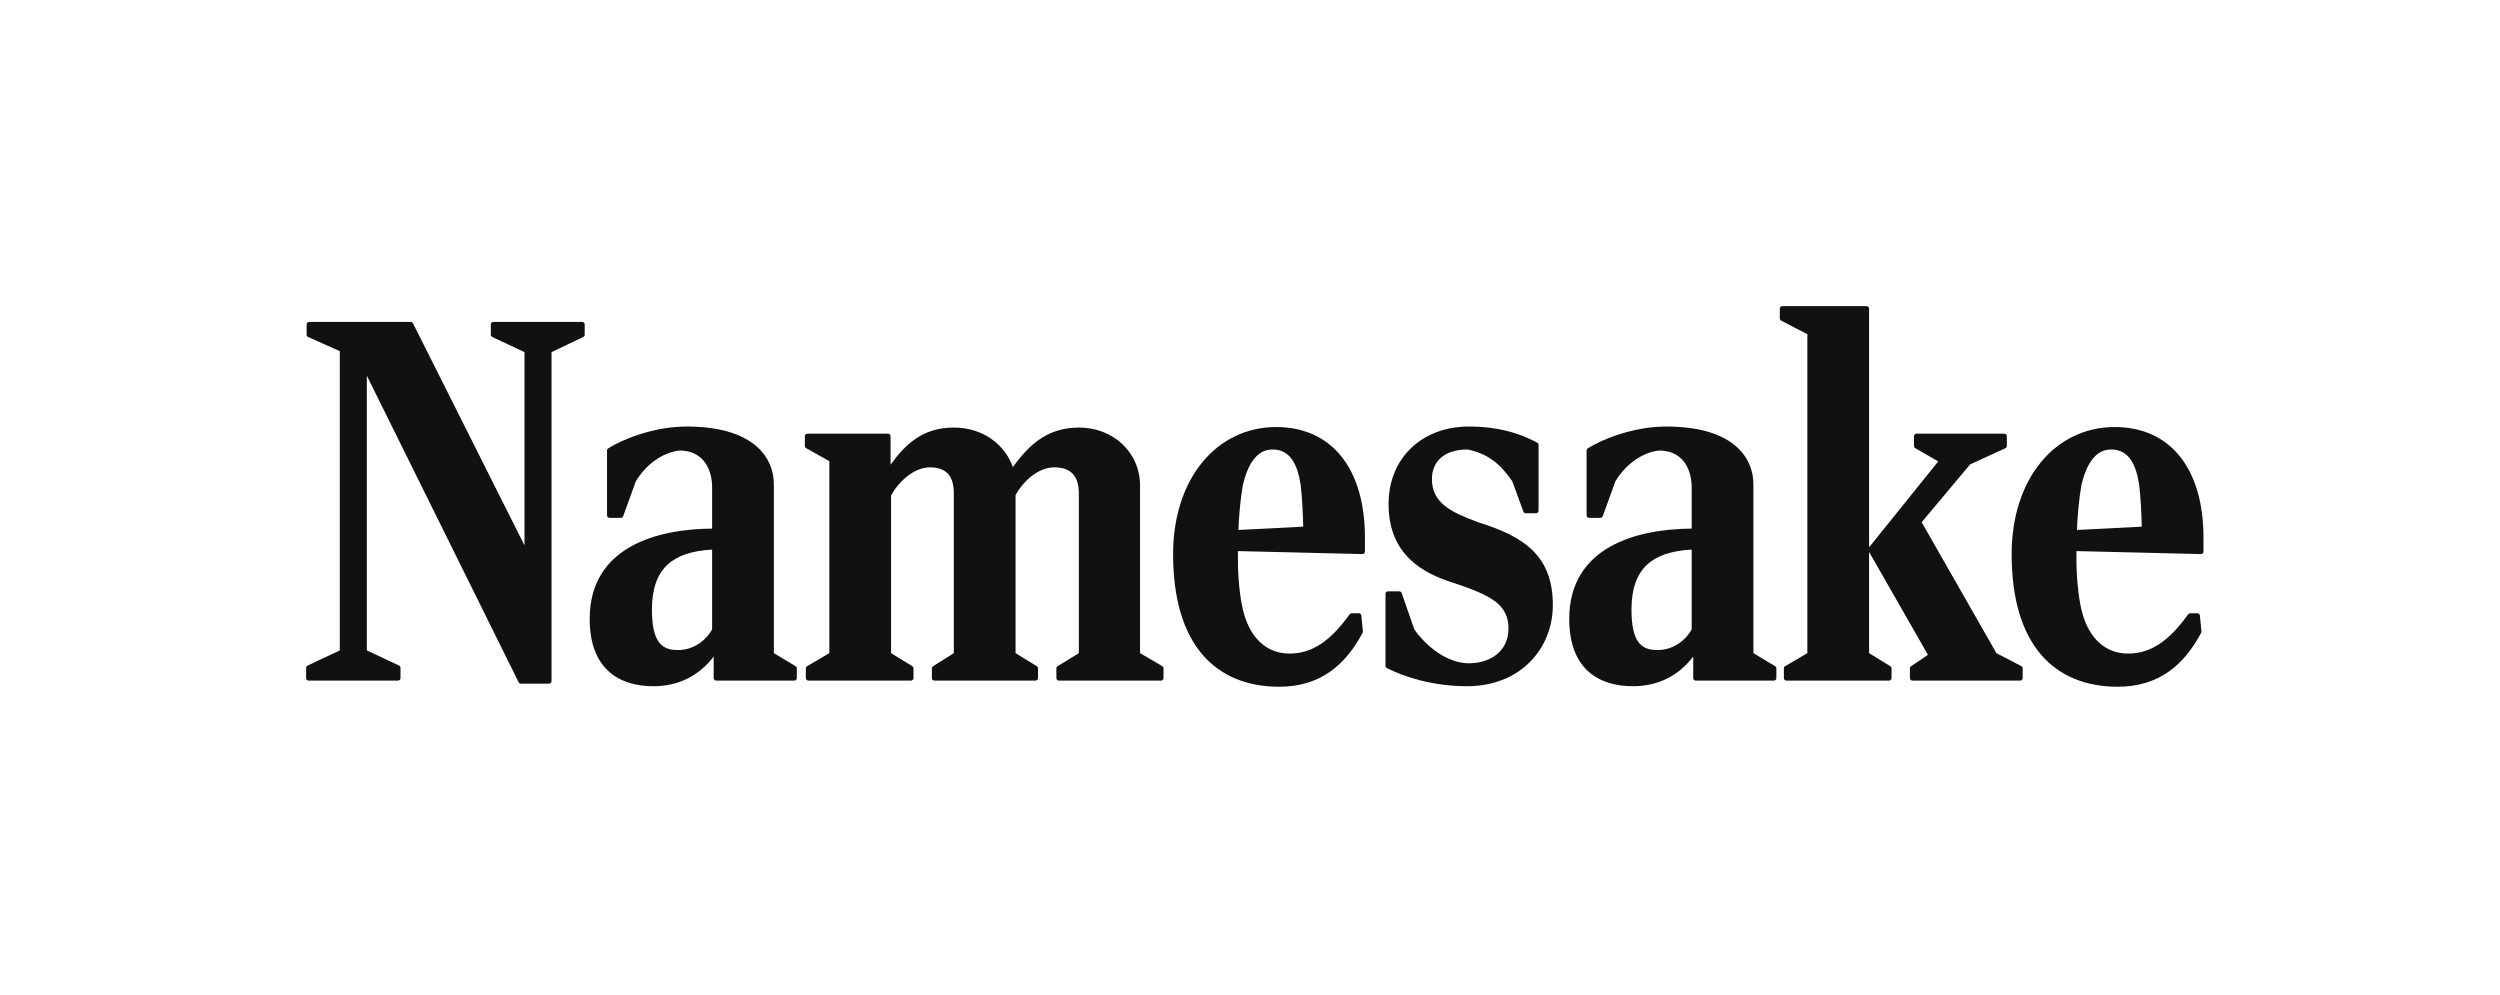
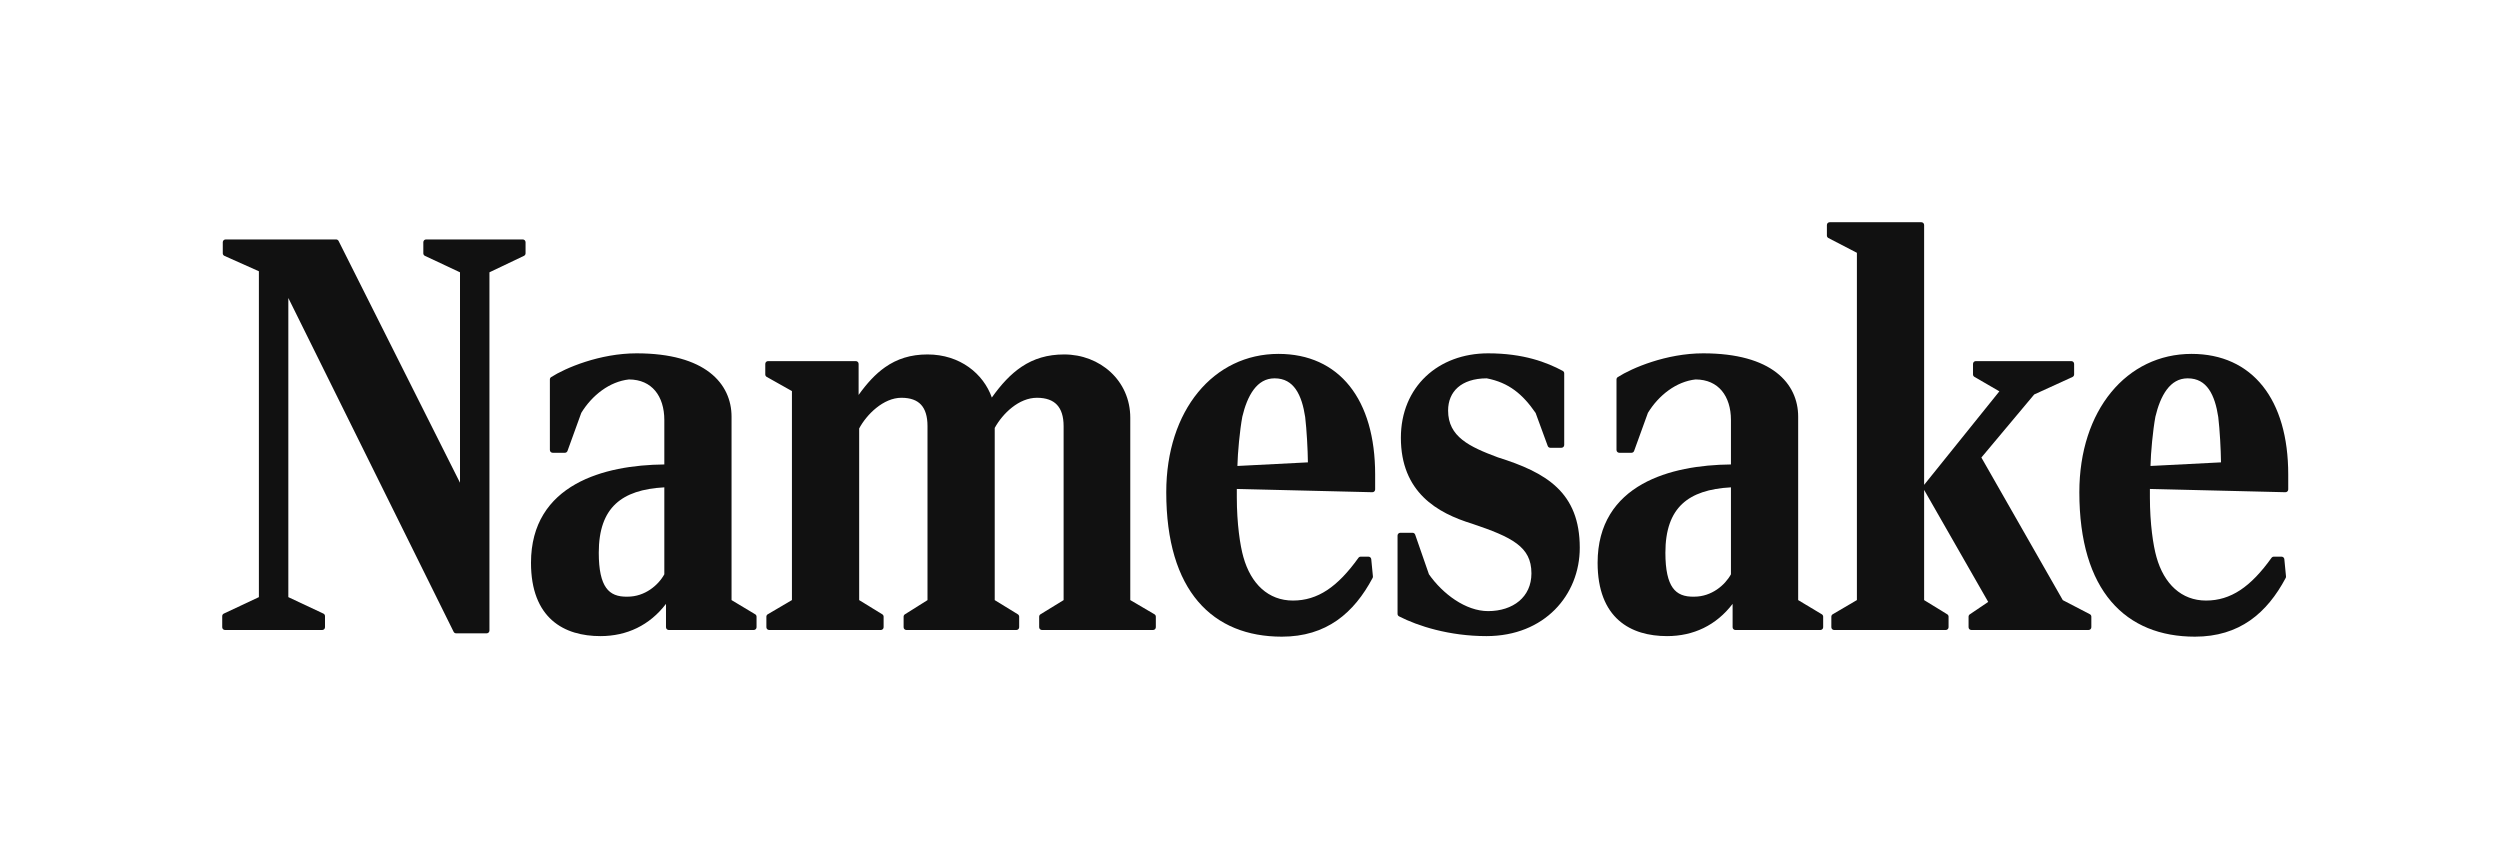
- <svg xmlns="http://www.w3.org/2000/svg" width="196" height="78" viewBox="0 0 196 78" fill="none">
-   <path fill-rule="evenodd" clip-rule="evenodd" d="M148.097 53.36H140.057C139.946 53.36 139.857 53.27 139.857 53.16V52.4C139.857 52.329 139.894 52.263 139.955 52.227L141.697 51.206V26.202L139.645 25.138C139.578 25.103 139.537 25.035 139.537 24.96V24.2C139.537 24.09 139.626 24 139.737 24H146.337C146.447 24 146.537 24.09 146.537 24.2V42.91L151.955 36.176L150.156 35.133C150.095 35.097 150.057 35.031 150.057 34.96V34.2C150.057 34.09 150.146 34 150.257 34H157.137C157.247 34 157.337 34.09 157.337 34.2V34.96C157.337 35.038 157.291 35.109 157.22 35.142L154.461 36.403L150.659 40.942L156.521 51.21L158.469 52.223C158.535 52.257 158.577 52.325 158.577 52.4V53.16C158.577 53.27 158.487 53.36 158.377 53.36H149.937C149.826 53.36 149.737 53.27 149.737 53.16V52.4C149.737 52.334 149.77 52.272 149.825 52.234L151.151 51.338L146.537 43.273V51.208L148.201 52.23C148.26 52.266 148.297 52.331 148.297 52.4V53.16C148.297 53.27 148.207 53.36 148.097 53.36Z" fill="#111111" />
-   <path fill-rule="evenodd" clip-rule="evenodd" d="M162.793 43.205L172.548 43.44C172.602 43.441 172.654 43.421 172.693 43.383C172.731 43.346 172.753 43.294 172.753 43.24V42.16C172.753 39.471 172.116 37.302 170.919 35.8C169.717 34.293 167.967 33.48 165.793 33.48C161.127 33.48 157.713 37.528 157.713 43.44C157.713 46.988 158.539 49.591 160.006 51.31C161.476 53.033 163.567 53.84 166.033 53.84C167.63 53.84 168.931 53.419 170.002 52.674C171.071 51.931 171.899 50.873 172.569 49.614C172.588 49.579 172.596 49.54 172.592 49.501L172.472 48.261C172.462 48.158 172.376 48.08 172.273 48.08H171.713C171.648 48.08 171.588 48.111 171.55 48.163C170.047 50.261 168.619 51.24 166.833 51.24C165.069 51.24 163.809 50.048 163.265 48.106L163.265 48.105C163.032 47.288 162.793 45.707 162.793 43.8V43.205ZM162.835 41.549L167.912 41.29C167.902 40.392 167.825 38.95 167.715 38.027C167.596 37.239 167.392 36.536 167.044 36.034C166.703 35.543 166.222 35.24 165.513 35.24C164.87 35.24 164.384 35.548 164.008 36.05C163.627 36.557 163.366 37.255 163.189 38.002C163.005 38.993 162.856 40.599 162.835 41.549Z" fill="#111111" />
-   <path fill-rule="evenodd" clip-rule="evenodd" d="M126.25 42.851C128.078 41.823 130.43 41.461 132.628 41.441V38.24C132.628 37.373 132.397 36.643 131.97 36.133C131.548 35.63 130.92 35.323 130.079 35.32C128.688 35.475 127.426 36.456 126.649 37.727L125.656 40.468C125.627 40.547 125.552 40.6 125.468 40.6H124.588C124.478 40.6 124.388 40.511 124.388 40.4V35.32C124.388 35.252 124.423 35.188 124.48 35.151C125.506 34.495 127.983 33.44 130.628 33.44C133.094 33.44 134.803 33.975 135.9 34.822C137.003 35.673 137.468 36.823 137.468 38V51.207L139.171 52.228C139.231 52.265 139.268 52.33 139.268 52.4V53.16C139.268 53.27 139.179 53.36 139.068 53.36H132.948C132.838 53.36 132.748 53.27 132.748 53.16V51.478C131.568 53.023 129.93 53.8 128.028 53.8C126.74 53.8 125.485 53.494 124.55 52.665C123.611 51.832 123.028 50.5 123.028 48.52C123.028 45.702 124.352 43.918 126.25 42.851ZM129.988 50.96C131.233 50.96 132.201 50.129 132.628 49.35V43.089C131.056 43.172 129.9 43.555 129.129 44.272C128.329 45.016 127.908 46.153 127.908 47.8C127.908 49.049 128.098 49.846 128.441 50.324C128.77 50.783 129.265 50.979 129.983 50.96L129.988 50.96Z" fill="#111111" />
-   <path d="M110.883 49.348C111.867 50.753 113.525 52 115.143 52C116.047 52 116.828 51.741 117.38 51.277C117.928 50.816 118.263 50.143 118.263 49.28C118.263 48.786 118.171 48.383 117.997 48.041C117.823 47.698 117.562 47.406 117.208 47.14C116.494 46.603 115.426 46.192 114.002 45.71C112.751 45.327 111.466 44.765 110.493 43.802C109.512 42.832 108.863 41.47 108.863 39.52C108.863 37.689 109.533 36.165 110.661 35.1C111.788 34.035 113.359 33.44 115.143 33.44C117.702 33.44 119.374 34.091 120.518 34.704C120.583 34.739 120.623 34.806 120.623 34.88V40.04C120.623 40.151 120.534 40.24 120.423 40.24H119.623C119.54 40.24 119.465 40.188 119.436 40.109L118.564 37.733C117.632 36.379 116.639 35.549 115.045 35.24C114.108 35.243 113.416 35.493 112.961 35.895C112.505 36.297 112.263 36.869 112.263 37.56C112.263 38.512 112.65 39.157 113.283 39.664C113.929 40.18 114.827 40.55 115.848 40.931C117.571 41.472 119.047 42.092 120.091 43.085C121.147 44.089 121.743 45.455 121.743 47.44C121.743 50.829 119.216 53.8 115.023 53.8C112.349 53.8 110.078 53.071 108.732 52.378C108.665 52.343 108.623 52.275 108.623 52.2V46.56C108.623 46.45 108.713 46.36 108.823 46.36H109.703C109.789 46.36 109.864 46.414 109.892 46.494L110.883 49.348Z" fill="#111111" />
-   <path fill-rule="evenodd" clip-rule="evenodd" d="M106.806 43.44L97.051 43.205V43.8C97.051 45.707 97.289 47.288 97.523 48.105L97.523 48.106C98.067 50.048 99.326 51.24 101.091 51.24C102.877 51.24 104.305 50.261 105.808 48.163C105.846 48.111 105.906 48.08 105.971 48.08H106.531C106.634 48.08 106.72 48.158 106.73 48.261L106.85 49.501C106.853 49.54 106.846 49.579 106.827 49.614C106.157 50.873 105.328 51.931 104.26 52.674C103.189 53.419 101.888 53.84 100.291 53.84C97.825 53.84 95.734 53.033 94.263 51.31C92.797 49.591 91.971 46.988 91.971 43.44C91.971 37.528 95.385 33.48 100.051 33.48C102.225 33.48 103.975 34.293 105.177 35.8C106.374 37.302 107.011 39.471 107.011 42.16V43.24C107.011 43.294 106.989 43.346 106.95 43.383C106.912 43.421 106.86 43.441 106.806 43.44ZM102.17 41.29L97.093 41.549C97.114 40.599 97.263 38.992 97.446 38.001C97.624 37.255 97.885 36.557 98.266 36.05C98.642 35.548 99.127 35.24 99.771 35.24C100.48 35.24 100.961 35.543 101.301 36.034C101.65 36.536 101.854 37.239 101.972 38.027C102.083 38.95 102.159 40.392 102.17 41.29Z" fill="#111111" />
-   <path fill-rule="evenodd" clip-rule="evenodd" d="M65.02 51.206L63.278 52.227C63.217 52.263 63.18 52.329 63.18 52.4V53.16C63.18 53.27 63.269 53.36 63.38 53.36H71.42C71.53 53.36 71.62 53.27 71.62 53.16V52.4C71.62 52.331 71.584 52.266 71.524 52.23L69.86 51.208V38.849C70.129 38.345 70.562 37.796 71.09 37.371C71.634 36.933 72.261 36.64 72.9 36.64C73.564 36.64 74.022 36.82 74.317 37.14C74.615 37.464 74.78 37.967 74.78 38.68V51.209L73.153 52.231C73.095 52.267 73.06 52.331 73.06 52.4V53.16C73.06 53.27 73.149 53.36 73.26 53.36H81.18C81.29 53.36 81.38 53.27 81.38 53.16V52.4C81.38 52.331 81.344 52.266 81.284 52.23L79.62 51.208V38.811C79.908 38.286 80.341 37.747 80.863 37.337C81.4 36.916 82.018 36.64 82.66 36.64C83.325 36.64 83.794 36.82 84.099 37.142C84.407 37.467 84.58 37.969 84.58 38.68V51.208L82.915 52.23C82.856 52.266 82.82 52.331 82.82 52.4V53.16C82.82 53.27 82.909 53.36 83.02 53.36H91.02C91.13 53.36 91.22 53.27 91.22 53.16V52.4C91.22 52.329 91.182 52.263 91.121 52.227L89.38 51.206V38.08C89.38 35.396 87.196 33.52 84.62 33.52C83.423 33.52 82.434 33.82 81.553 34.409C80.771 34.932 80.083 35.678 79.412 36.623C78.811 34.915 77.127 33.52 74.78 33.52C73.561 33.52 72.58 33.842 71.725 34.441C71.022 34.934 70.41 35.611 69.82 36.435V34.2C69.82 34.09 69.73 34 69.62 34H63.3C63.189 34 63.1 34.09 63.1 34.2V34.96C63.1 35.032 63.139 35.099 63.202 35.134L65.02 36.157V51.206Z" fill="#111111" />
-   <path fill-rule="evenodd" clip-rule="evenodd" d="M49.453 42.851C51.281 41.823 53.633 41.461 55.831 41.441V38.24C55.831 37.373 55.6 36.643 55.173 36.133C54.751 35.63 54.123 35.323 53.282 35.32C51.891 35.475 50.629 36.456 49.852 37.727L48.859 40.468C48.831 40.547 48.755 40.6 48.671 40.6H47.791C47.681 40.6 47.591 40.511 47.591 40.4V35.32C47.591 35.252 47.626 35.188 47.683 35.151C48.709 34.495 51.186 33.44 53.831 33.44C56.297 33.44 58.006 33.975 59.103 34.822C60.207 35.673 60.671 36.823 60.671 38V51.207L62.374 52.228C62.434 52.265 62.471 52.33 62.471 52.4V53.16C62.471 53.27 62.382 53.36 62.271 53.36H56.151C56.041 53.36 55.951 53.27 55.951 53.16V51.478C54.771 53.023 53.133 53.8 51.231 53.8C49.943 53.8 48.688 53.494 47.754 52.665C46.814 51.832 46.231 50.5 46.231 48.52C46.231 45.702 47.555 43.918 49.453 42.851ZM53.191 50.96C54.436 50.96 55.404 50.129 55.831 49.35V43.089C54.259 43.172 53.103 43.555 52.332 44.272C51.532 45.016 51.111 46.153 51.111 47.8C51.111 49.049 51.301 49.846 51.644 50.324C51.973 50.783 52.468 50.979 53.186 50.96L53.191 50.96Z" fill="#111111" />
-   <path fill-rule="evenodd" clip-rule="evenodd" d="M28.76 29.455L40.661 53.489C40.694 53.557 40.764 53.6 40.84 53.6H43.04C43.151 53.6 43.24 53.511 43.24 53.4V27.606L45.726 26.421C45.796 26.387 45.84 26.317 45.84 26.24V25.44C45.84 25.329 45.751 25.24 45.64 25.24H38.68C38.569 25.24 38.48 25.329 38.48 25.44V26.24C38.48 26.317 38.525 26.388 38.595 26.421L41.12 27.607V42.756L32.379 25.35C32.345 25.283 32.276 25.24 32.2 25.24H24.24C24.13 25.24 24.04 25.329 24.04 25.44V26.24C24.04 26.319 24.086 26.39 24.159 26.423L26.64 27.53V50.993L24.115 52.179C24.045 52.212 24 52.282 24 52.36V53.16C24 53.27 24.09 53.36 24.2 53.36H31.2C31.311 53.36 31.4 53.27 31.4 53.16V52.36C31.4 52.282 31.355 52.212 31.285 52.179L28.76 50.993V29.455Z" fill="#111111" />
+ <svg xmlns="http://www.w3.org/2000/svg" width="270" height="93" viewBox="0 0 270 93" fill="none">
+   <path fill-rule="evenodd" clip-rule="evenodd" d="M210.145 68.04H198.085C197.919 68.04 197.785 67.906 197.785 67.74V66.6C197.785 66.494 197.841 66.395 197.933 66.341L200.545 64.808V27.302L197.467 25.706C197.367 25.655 197.305 25.552 197.305 25.44V24.3C197.305 24.134 197.439 24 197.605 24H207.505C207.671 24 207.805 24.134 207.805 24.3V52.365L215.932 42.264L213.234 40.7C213.142 40.646 213.085 40.547 213.085 40.44V39.3C213.085 39.134 213.219 39 213.385 39H223.705C223.871 39 224.005 39.134 224.005 39.3V40.44C224.005 40.557 223.936 40.664 223.83 40.713L219.691 42.605L213.989 49.413L222.782 64.815L225.703 66.334C225.803 66.385 225.865 66.488 225.865 66.6V67.74C225.865 67.906 225.731 68.04 225.565 68.04H212.905C212.739 68.04 212.605 67.906 212.605 67.74V66.6C212.605 66.5 212.654 66.407 212.737 66.351L214.726 65.007L207.805 52.91V64.812L210.302 66.344C210.391 66.399 210.445 66.496 210.445 66.6V67.74C210.445 67.906 210.311 68.04 210.145 68.04Z" fill="#111111" />
+   <path fill-rule="evenodd" clip-rule="evenodd" d="M232.189 52.807L246.822 53.16C246.903 53.162 246.981 53.131 247.039 53.075C247.097 53.018 247.129 52.941 247.129 52.86V51.24C247.129 47.207 246.174 43.953 244.379 41.7C242.576 39.439 239.951 38.22 236.689 38.22C229.691 38.22 224.569 44.292 224.569 53.16C224.569 58.482 225.809 62.387 228.009 64.965C230.215 67.55 233.351 68.76 237.049 68.76C239.446 68.76 241.396 68.129 243.003 67.011C244.606 65.896 245.849 64.309 246.854 62.421C246.882 62.369 246.894 62.31 246.888 62.251L246.708 60.391C246.693 60.237 246.564 60.12 246.409 60.12H245.569C245.473 60.12 245.382 60.167 245.325 60.245C243.07 63.391 240.929 64.86 238.249 64.86C235.603 64.86 233.714 63.072 232.898 60.159L232.898 60.158C232.547 58.931 232.189 56.56 232.189 53.7V52.807ZM232.253 50.324L239.868 49.935C239.853 48.587 239.738 46.425 239.572 45.041C239.394 43.858 239.088 42.804 238.565 42.051C238.054 41.315 237.333 40.86 236.269 40.86C235.304 40.86 234.576 41.322 234.012 42.075C233.441 42.836 233.049 43.882 232.783 45.002C232.508 46.489 232.284 48.898 232.253 50.324Z" fill="#111111" />
+   <path fill-rule="evenodd" clip-rule="evenodd" d="M177.375 52.276C180.117 50.734 183.645 50.192 186.942 50.161V45.36C186.942 44.06 186.595 42.965 185.955 42.2C185.323 41.446 184.381 40.984 183.118 40.98C181.032 41.212 179.139 42.683 177.974 44.59L176.484 48.702C176.441 48.821 176.328 48.9 176.202 48.9H174.882C174.717 48.9 174.582 48.766 174.582 48.6V40.98C174.582 40.878 174.634 40.782 174.72 40.727C176.259 39.742 179.975 38.16 183.942 38.16C187.641 38.16 190.204 38.963 191.85 40.233C193.505 41.509 194.202 43.235 194.202 45V64.81L196.757 66.343C196.847 66.397 196.902 66.495 196.902 66.6V67.74C196.902 67.906 196.768 68.04 196.602 68.04H187.422C187.257 68.04 187.122 67.906 187.122 67.74V65.218C185.351 67.534 182.895 68.7 180.042 68.7C178.11 68.7 176.228 68.24 174.826 66.997C173.417 65.747 172.542 63.75 172.542 60.78C172.542 56.553 174.528 53.877 177.375 52.276ZM182.982 64.44C184.85 64.44 186.302 63.194 186.942 62.025V52.633C184.584 52.758 182.85 53.332 181.694 54.407C180.494 55.523 179.862 57.229 179.862 59.7C179.862 61.574 180.148 62.769 180.661 63.485C181.155 64.174 181.898 64.468 182.974 64.44L182.982 64.44Z" fill="#111111" />
+   <path d="M154.325 62.022C155.801 64.13 158.288 66 160.715 66C162.07 66 163.242 65.611 164.07 64.915C164.892 64.225 165.395 63.215 165.395 61.92C165.395 61.179 165.257 60.574 164.996 60.061C164.734 59.547 164.343 59.108 163.812 58.71C162.74 57.904 161.138 57.287 159.003 56.566C157.126 55.99 155.199 55.147 153.739 53.703C152.269 52.248 151.295 50.205 151.295 47.28C151.295 44.533 152.3 42.248 153.992 40.649C155.682 39.053 158.038 38.16 160.715 38.16C164.552 38.16 167.061 39.136 168.777 40.056C168.874 40.108 168.935 40.209 168.935 40.32V48.06C168.935 48.226 168.801 48.36 168.635 48.36H167.435C167.309 48.36 167.197 48.281 167.154 48.163L165.847 44.599C164.448 42.569 162.958 41.323 160.567 40.86C159.162 40.865 158.125 41.24 157.441 41.843C156.757 42.446 156.395 43.304 156.395 44.34C156.395 45.768 156.975 46.736 157.925 47.496C158.893 48.27 160.241 48.825 161.773 49.396C164.356 50.208 166.57 51.139 168.137 52.628C169.721 54.133 170.615 56.182 170.615 59.16C170.615 64.243 166.823 68.7 160.535 68.7C156.524 68.7 153.117 67.607 151.098 66.567C150.998 66.515 150.935 66.412 150.935 66.3V57.84C150.935 57.674 151.069 57.54 151.235 57.54H152.555C152.683 57.54 152.797 57.621 152.839 57.742L154.325 62.022Z" fill="#111111" />
+   <path fill-rule="evenodd" clip-rule="evenodd" d="M148.209 53.16L133.576 52.807V53.7C133.576 56.56 133.934 58.931 134.284 60.158L134.285 60.159C135.1 63.072 136.99 64.86 139.636 64.86C142.315 64.86 144.457 63.391 146.712 60.245C146.769 60.167 146.859 60.12 146.956 60.12H147.796C147.95 60.12 148.08 60.237 148.095 60.391L148.275 62.251C148.28 62.31 148.269 62.369 148.241 62.421C147.236 64.309 145.993 65.896 144.39 67.011C142.783 68.129 140.832 68.76 138.436 68.76C134.738 68.76 131.601 67.55 129.395 64.965C127.195 62.387 125.956 58.482 125.956 53.16C125.956 44.292 131.078 38.22 138.076 38.22C141.338 38.22 143.963 39.439 145.766 41.7C147.561 43.953 148.516 47.207 148.516 51.24V52.86C148.516 52.941 148.483 53.018 148.426 53.075C148.368 53.131 148.29 53.162 148.209 53.16ZM141.254 49.935L133.64 50.324C133.671 48.898 133.895 46.489 134.17 45.002C134.435 43.882 134.828 42.836 135.398 42.075C135.963 41.322 136.691 40.86 137.656 40.86C138.72 40.86 139.441 41.315 139.952 42.051C140.475 42.804 140.781 43.858 140.959 45.04C141.124 46.425 141.239 48.587 141.254 49.935Z" fill="#111111" />
+   <path fill-rule="evenodd" clip-rule="evenodd" d="M85.529 64.808L82.918 66.341C82.826 66.395 82.769 66.494 82.769 66.6V67.74C82.769 67.906 82.904 68.04 83.07 68.04H95.129C95.295 68.04 95.43 67.906 95.43 67.74V66.6C95.43 66.496 95.375 66.399 95.286 66.344L92.79 64.812V46.274C93.194 45.517 93.844 44.694 94.635 44.056C95.451 43.4 96.391 42.96 97.35 42.96C98.347 42.96 99.034 43.23 99.476 43.711C99.923 44.197 100.17 44.95 100.17 46.02V64.814L97.73 66.346C97.643 66.401 97.59 66.497 97.59 66.6V67.74C97.59 67.906 97.724 68.04 97.889 68.04H109.77C109.935 68.04 110.07 67.906 110.07 67.74V66.6C110.07 66.496 110.015 66.399 109.926 66.344L107.43 64.812V46.216C107.862 45.43 108.512 44.621 109.295 44.006C110.1 43.373 111.026 42.96 111.99 42.96C112.987 42.96 113.691 43.23 114.149 43.714C114.61 44.201 114.87 44.954 114.87 46.02V64.812L112.373 66.344C112.284 66.399 112.23 66.496 112.23 66.6V67.74C112.23 67.906 112.364 68.04 112.53 68.04H124.53C124.695 68.04 124.83 67.906 124.83 67.74V66.6C124.83 66.494 124.773 66.395 124.681 66.341L122.07 64.808V45.12C122.07 41.093 118.794 38.28 114.93 38.28C113.134 38.28 111.65 38.73 110.33 39.613C109.156 40.398 108.124 41.517 107.118 42.935C106.216 40.373 103.691 38.28 100.17 38.28C98.341 38.28 96.87 38.762 95.587 39.662C94.532 40.402 93.614 41.417 92.73 42.653V39.3C92.73 39.134 92.595 39 92.43 39H82.95C82.784 39 82.65 39.134 82.65 39.3V40.44C82.65 40.548 82.708 40.648 82.802 40.702L85.529 42.236V64.808Z" fill="#111111" />
+   <path fill-rule="evenodd" clip-rule="evenodd" d="M62.18 52.276C64.921 50.734 68.45 50.192 71.747 50.161V45.36C71.747 44.06 71.4 42.965 70.759 42.2C70.127 41.446 69.185 40.984 67.923 40.98C65.836 41.212 63.943 42.683 62.779 44.59L61.289 48.702C61.246 48.821 61.133 48.9 61.007 48.9H59.687C59.521 48.9 59.387 48.766 59.387 48.6V40.98C59.387 40.878 59.439 40.782 59.525 40.727C61.064 39.742 64.779 38.16 68.747 38.16C72.445 38.16 75.009 38.963 76.655 40.233C78.31 41.509 79.007 43.235 79.007 45V64.81L81.561 66.343C81.652 66.397 81.707 66.495 81.707 66.6V67.74C81.707 67.906 81.573 68.04 81.407 68.04H72.227C72.061 68.04 71.927 67.906 71.927 67.74V65.218C70.156 67.534 67.7 68.7 64.847 68.7C62.915 68.7 61.032 68.24 59.63 66.997C58.222 65.747 57.347 63.75 57.347 60.78C57.347 56.553 59.333 53.877 62.18 52.276ZM67.787 64.44C69.654 64.44 71.106 63.194 71.747 62.025V52.633C69.389 52.758 67.655 53.332 66.499 54.407C65.298 55.523 64.667 57.229 64.667 59.7C64.667 61.574 64.952 62.769 65.466 63.485C65.96 64.174 66.703 64.468 67.779 64.44L67.787 64.44Z" fill="#111111" />
+   <path fill-rule="evenodd" clip-rule="evenodd" d="M31.14 32.182L48.991 68.233C49.042 68.335 49.146 68.4 49.26 68.4H52.56C52.726 68.4 52.86 68.266 52.86 68.1V29.409L56.589 27.631C56.694 27.581 56.76 27.476 56.76 27.36V26.16C56.76 25.994 56.626 25.86 56.46 25.86H46.02C45.854 25.86 45.72 25.994 45.72 26.16V27.36C45.72 27.476 45.787 27.582 45.892 27.631L49.68 29.41V52.134L36.568 26.025C36.517 25.924 36.413 25.86 36.3 25.86H24.36C24.194 25.86 24.06 25.994 24.06 26.16V27.36C24.06 27.478 24.13 27.586 24.238 27.634L27.96 29.295V64.49L24.172 66.269C24.067 66.318 24 66.424 24 66.54V67.74C24 67.906 24.134 68.04 24.3 68.04H34.8C34.966 68.04 35.1 67.906 35.1 67.74V66.54C35.1 66.424 35.033 66.318 34.928 66.269L31.14 64.49V32.182Z" fill="#111111" />
</svg>
